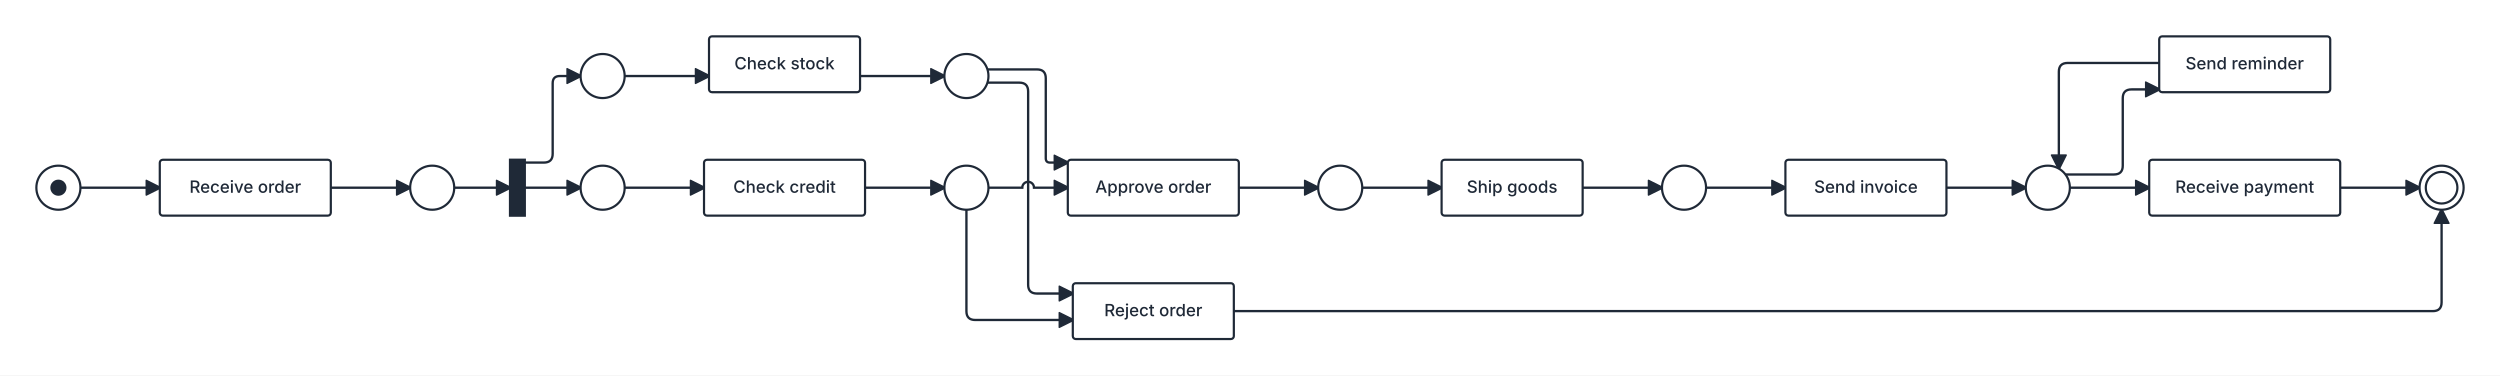
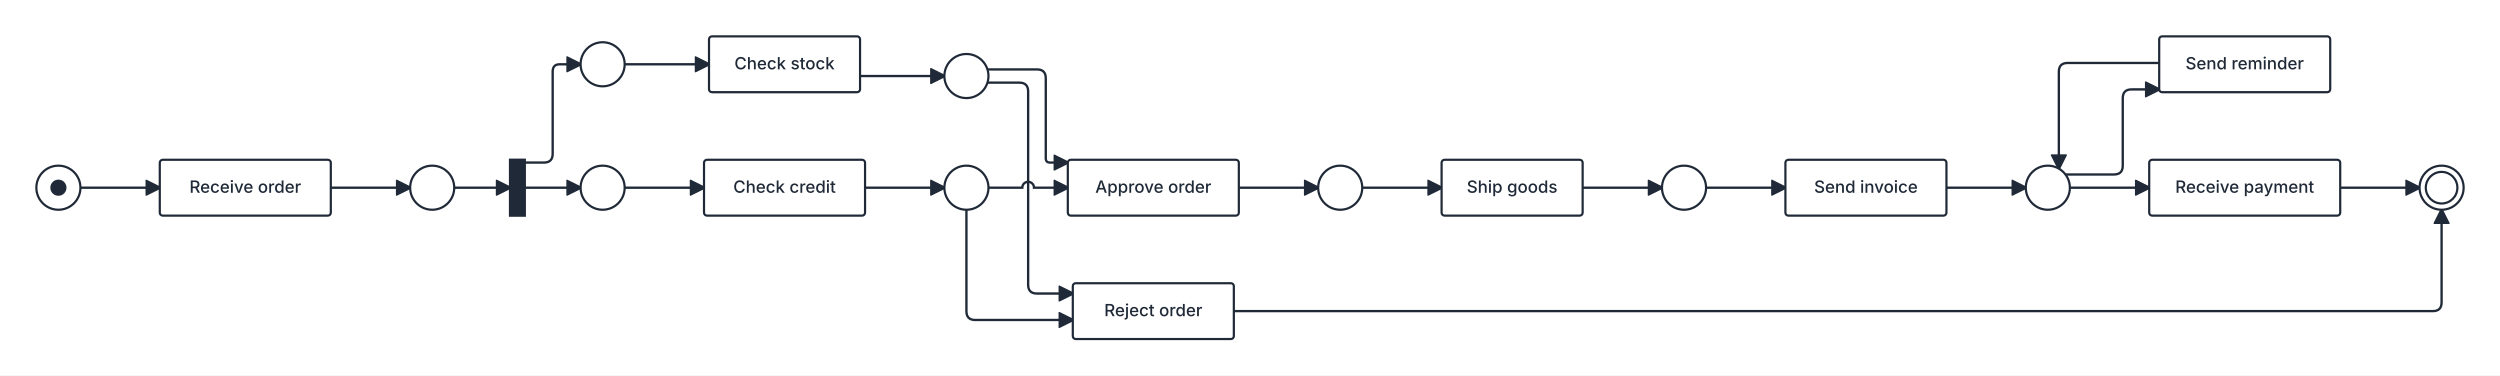
<svg xmlns="http://www.w3.org/2000/svg" viewBox="-24.75 -127.75 1701.50 255.50" width="1701.50" height="255.50" font-family="Inter, system-ui, -apple-system, sans-serif">
  <defs>
    <marker id="gl-mk-0" markerWidth="12.00" markerHeight="12.00" viewBox="0 0 12.00 12" orient="auto" refX="1.00" refY="6" markerUnits="userSpaceOnUse">
      <path d="M 1,1 L 11,6 L 1,11 Z" fill="#1f2937" stroke="#1f2937" stroke-linejoin="round" />
    </marker>
  </defs>
  <rect x="-24.75" y="-127.75" width="1701.50" height="255.50" fill="#ffffff" />
  <g id="edges">
    <path d="M 30.00,0.00 L 74.80,0.00" fill="none" stroke="#1f2937" stroke-width="1.60" marker-end="url(#gl-mk-0)" />
    <path d="M 200.40,0.00 L 245.20,0.00" fill="none" stroke="#1f2937" stroke-width="1.60" marker-end="url(#gl-mk-0)" />
    <path d="M 284.40,0.00 L 313.20,0.00" fill="none" stroke="#1f2937" stroke-width="1.60" marker-end="url(#gl-mk-0)" />
-     <path d="M 332.40,-17.10 L 345.40,-17.10 Q 351.40,-17.10 351.40,-23.10 L 351.40,-71.10 Q 351.40,-76.00 356.30,-76.00 L 361.20,-76.00" fill="none" stroke="#1f2937" stroke-width="1.60" marker-end="url(#gl-mk-0)" />
+     <path d="M 332.40,-17.10 L 345.40,-17.10 Q 351.40,-17.10 351.40,-23.10 L 351.40,-79.10 Q 351.40,-84.00 356.30,-84.00 L 361.20,-84.00" fill="none" stroke="#1f2937" stroke-width="1.60" marker-end="url(#gl-mk-0)" />
    <path d="M 332.40,0.00 L 361.20,0.00" fill="none" stroke="#1f2937" stroke-width="1.60" marker-end="url(#gl-mk-0)" />
-     <path d="M 400.40,-76.00 L 448.60,-76.00" fill="none" stroke="#1f2937" stroke-width="1.60" marker-end="url(#gl-mk-0)" />
+     <path d="M 400.40,-84.00 L 448.60,-84.00" fill="none" stroke="#1f2937" stroke-width="1.60" marker-end="url(#gl-mk-0)" />
    <path d="M 400.40,0.00 L 445.20,0.00" fill="none" stroke="#1f2937" stroke-width="1.60" marker-end="url(#gl-mk-0)" />
    <path d="M 560.60,-76.00 L 608.80,-76.00" fill="none" stroke="#1f2937" stroke-width="1.60" marker-end="url(#gl-mk-0)" />
    <path d="M 564.00,0.00 L 608.80,0.00" fill="none" stroke="#1f2937" stroke-width="1.60" marker-end="url(#gl-mk-0)" />
    <path d="M 647.31,-80.50 L 681.00,-80.50 Q 687.00,-80.50 687.00,-74.50 L 687.00,-20.00 Q 687.00,-17.10 689.90,-17.10 L 692.80,-17.10" fill="none" stroke="#1f2937" stroke-width="1.60" marker-end="url(#gl-mk-0)" />
    <path d="M 648.00,0.00 L 671.00,0.00 A 4.00,4.00 0 0 1 679.00,0.00 L 692.80,0.00" fill="none" stroke="#1f2937" stroke-width="1.60" marker-end="url(#gl-mk-0)" />
    <path d="M 647.31,-71.50 L 669.00,-71.50 Q 675.00,-71.50 675.00,-65.50 L 675.00,66.03 Q 675.00,72.03 681.00,72.03 L 696.20,72.03" fill="none" stroke="#1f2937" stroke-width="1.60" marker-end="url(#gl-mk-0)" />
    <path d="M 633.00,15.00 L 633.00,84.03 Q 633.00,90.03 639.00,90.03 L 696.20,90.03" fill="none" stroke="#1f2937" stroke-width="1.60" marker-end="url(#gl-mk-0)" />
    <path d="M 818.40,0.00 L 863.20,0.00" fill="none" stroke="#1f2937" stroke-width="1.60" marker-end="url(#gl-mk-0)" />
    <path d="M 902.40,0.00 L 947.20,0.00" fill="none" stroke="#1f2937" stroke-width="1.60" marker-end="url(#gl-mk-0)" />
    <path d="M 1052.40,0.00 L 1097.20,0.00" fill="none" stroke="#1f2937" stroke-width="1.60" marker-end="url(#gl-mk-0)" />
    <path d="M 1136.40,0.00 L 1181.20,0.00" fill="none" stroke="#1f2937" stroke-width="1.60" marker-end="url(#gl-mk-0)" />
    <path d="M 1300.00,0.00 L 1344.80,0.00" fill="none" stroke="#1f2937" stroke-width="1.60" marker-end="url(#gl-mk-0)" />
    <path d="M 1381.00,-9.00 L 1414.00,-9.00 Q 1420.00,-9.00 1420.00,-15.00 L 1420.00,-60.90 Q 1420.00,-66.90 1426.00,-66.90 L 1435.60,-66.90" fill="none" stroke="#1f2937" stroke-width="1.60" marker-end="url(#gl-mk-0)" />
    <path d="M 1444.80,-84.90 L 1382.50,-84.90 Q 1376.50,-84.90 1376.50,-78.90 L 1376.50,-22.19" fill="none" stroke="#1f2937" stroke-width="1.60" marker-end="url(#gl-mk-0)" />
    <path d="M 1384.00,0.00 L 1428.80,0.00" fill="none" stroke="#1f2937" stroke-width="1.60" marker-end="url(#gl-mk-0)" />
    <path d="M 1568.00,0.00 L 1612.80,0.00" fill="none" stroke="#1f2937" stroke-width="1.60" marker-end="url(#gl-mk-0)" />
    <path d="M 815.00,84.00 L 1631.00,84.00 Q 1637.00,84.00 1637.00,78.00 L 1637.00,24.20" fill="none" stroke="#1f2937" stroke-width="1.60" marker-end="url(#gl-mk-0)" />
  </g>
  <g id="nodes">
    <circle cx="15.00" cy="0.00" r="15.00" fill="#ffffff" stroke="#1f2937" stroke-width="1.50" />
    <circle cx="15.00" cy="0.00" r="5.50" fill="#1f2937" />
    <rect x="84.00" y="-19.00" width="116.40" height="38.00" rx="2.00" fill="#ffffff" stroke="#1f2937" stroke-width="1.50" />
    <text x="142.20" y="3.45" text-anchor="middle" font-size="11.50" font-weight="500" fill="#1f2937">Receive order</text>
    <circle cx="269.40" cy="0.00" r="15.00" fill="#ffffff" stroke="#1f2937" stroke-width="1.50" />
    <rect x="322.40" y="-19.00" width="10.00" height="38.00" rx="0.00" fill="#1f2937" stroke="#1f2937" stroke-width="1.60" />
-     <circle cx="385.40" cy="-76.00" r="15.00" fill="#ffffff" stroke="#1f2937" stroke-width="1.50" />
+     <circle cx="385.40" cy="-84.00" r="15.00" fill="#ffffff" stroke="#1f2937" stroke-width="1.50" />
    <circle cx="385.40" cy="0.00" r="15.00" fill="#ffffff" stroke="#1f2937" stroke-width="1.50" />
    <rect x="457.80" y="-103.00" width="102.80" height="38.00" rx="2.00" fill="#ffffff" stroke="#1f2937" stroke-width="1.50" />
    <text x="509.20" y="-80.55" text-anchor="middle" font-size="11.50" font-weight="500" fill="#1f2937">Check stock</text>
    <rect x="454.40" y="-19.00" width="109.60" height="38.00" rx="2.00" fill="#ffffff" stroke="#1f2937" stroke-width="1.50" />
    <text x="509.20" y="3.45" text-anchor="middle" font-size="11.50" font-weight="500" fill="#1f2937">Check credit</text>
    <circle cx="633.00" cy="-76.00" r="15.00" fill="#ffffff" stroke="#1f2937" stroke-width="1.50" />
    <circle cx="633.00" cy="0.00" r="15.00" fill="#ffffff" stroke="#1f2937" stroke-width="1.50" />
    <rect x="702.00" y="-19.00" width="116.40" height="38.00" rx="2.00" fill="#ffffff" stroke="#1f2937" stroke-width="1.50" />
    <text x="760.20" y="3.45" text-anchor="middle" font-size="11.50" font-weight="500" fill="#1f2937">Approve order</text>
    <rect x="705.40" y="65.00" width="109.60" height="38.00" rx="2.00" fill="#ffffff" stroke="#1f2937" stroke-width="1.50" />
    <text x="760.20" y="87.45" text-anchor="middle" font-size="11.50" font-weight="500" fill="#1f2937">Reject order</text>
    <circle cx="887.40" cy="0.00" r="15.00" fill="#ffffff" stroke="#1f2937" stroke-width="1.50" />
    <rect x="956.40" y="-19.00" width="96.00" height="38.00" rx="2.00" fill="#ffffff" stroke="#1f2937" stroke-width="1.50" />
    <text x="1004.40" y="3.45" text-anchor="middle" font-size="11.50" font-weight="500" fill="#1f2937">Ship goods</text>
    <circle cx="1121.40" cy="0.00" r="15.00" fill="#ffffff" stroke="#1f2937" stroke-width="1.50" />
    <rect x="1190.40" y="-19.00" width="109.60" height="38.00" rx="2.00" fill="#ffffff" stroke="#1f2937" stroke-width="1.50" />
    <text x="1245.20" y="3.45" text-anchor="middle" font-size="11.50" font-weight="500" fill="#1f2937">Send invoice</text>
    <circle cx="1369.00" cy="0.00" r="15.00" fill="#ffffff" stroke="#1f2937" stroke-width="1.50" />
    <rect x="1444.80" y="-103.00" width="116.40" height="38.00" rx="2.00" fill="#ffffff" stroke="#1f2937" stroke-width="1.50" />
    <text x="1503.00" y="-80.55" text-anchor="middle" font-size="11.50" font-weight="500" fill="#1f2937">Send reminder</text>
    <rect x="1438.00" y="-19.00" width="130.00" height="38.00" rx="2.00" fill="#ffffff" stroke="#1f2937" stroke-width="1.50" />
    <text x="1503.00" y="3.45" text-anchor="middle" font-size="11.50" font-weight="500" fill="#1f2937">Receive payment</text>
    <circle cx="1637.00" cy="0.00" r="15.00" fill="#ffffff" stroke="#1f2937" stroke-width="1.50" />
    <circle cx="1637.00" cy="0.00" r="10.75" fill="none" stroke="#1f2937" stroke-width="1.50" />
  </g>
</svg>
